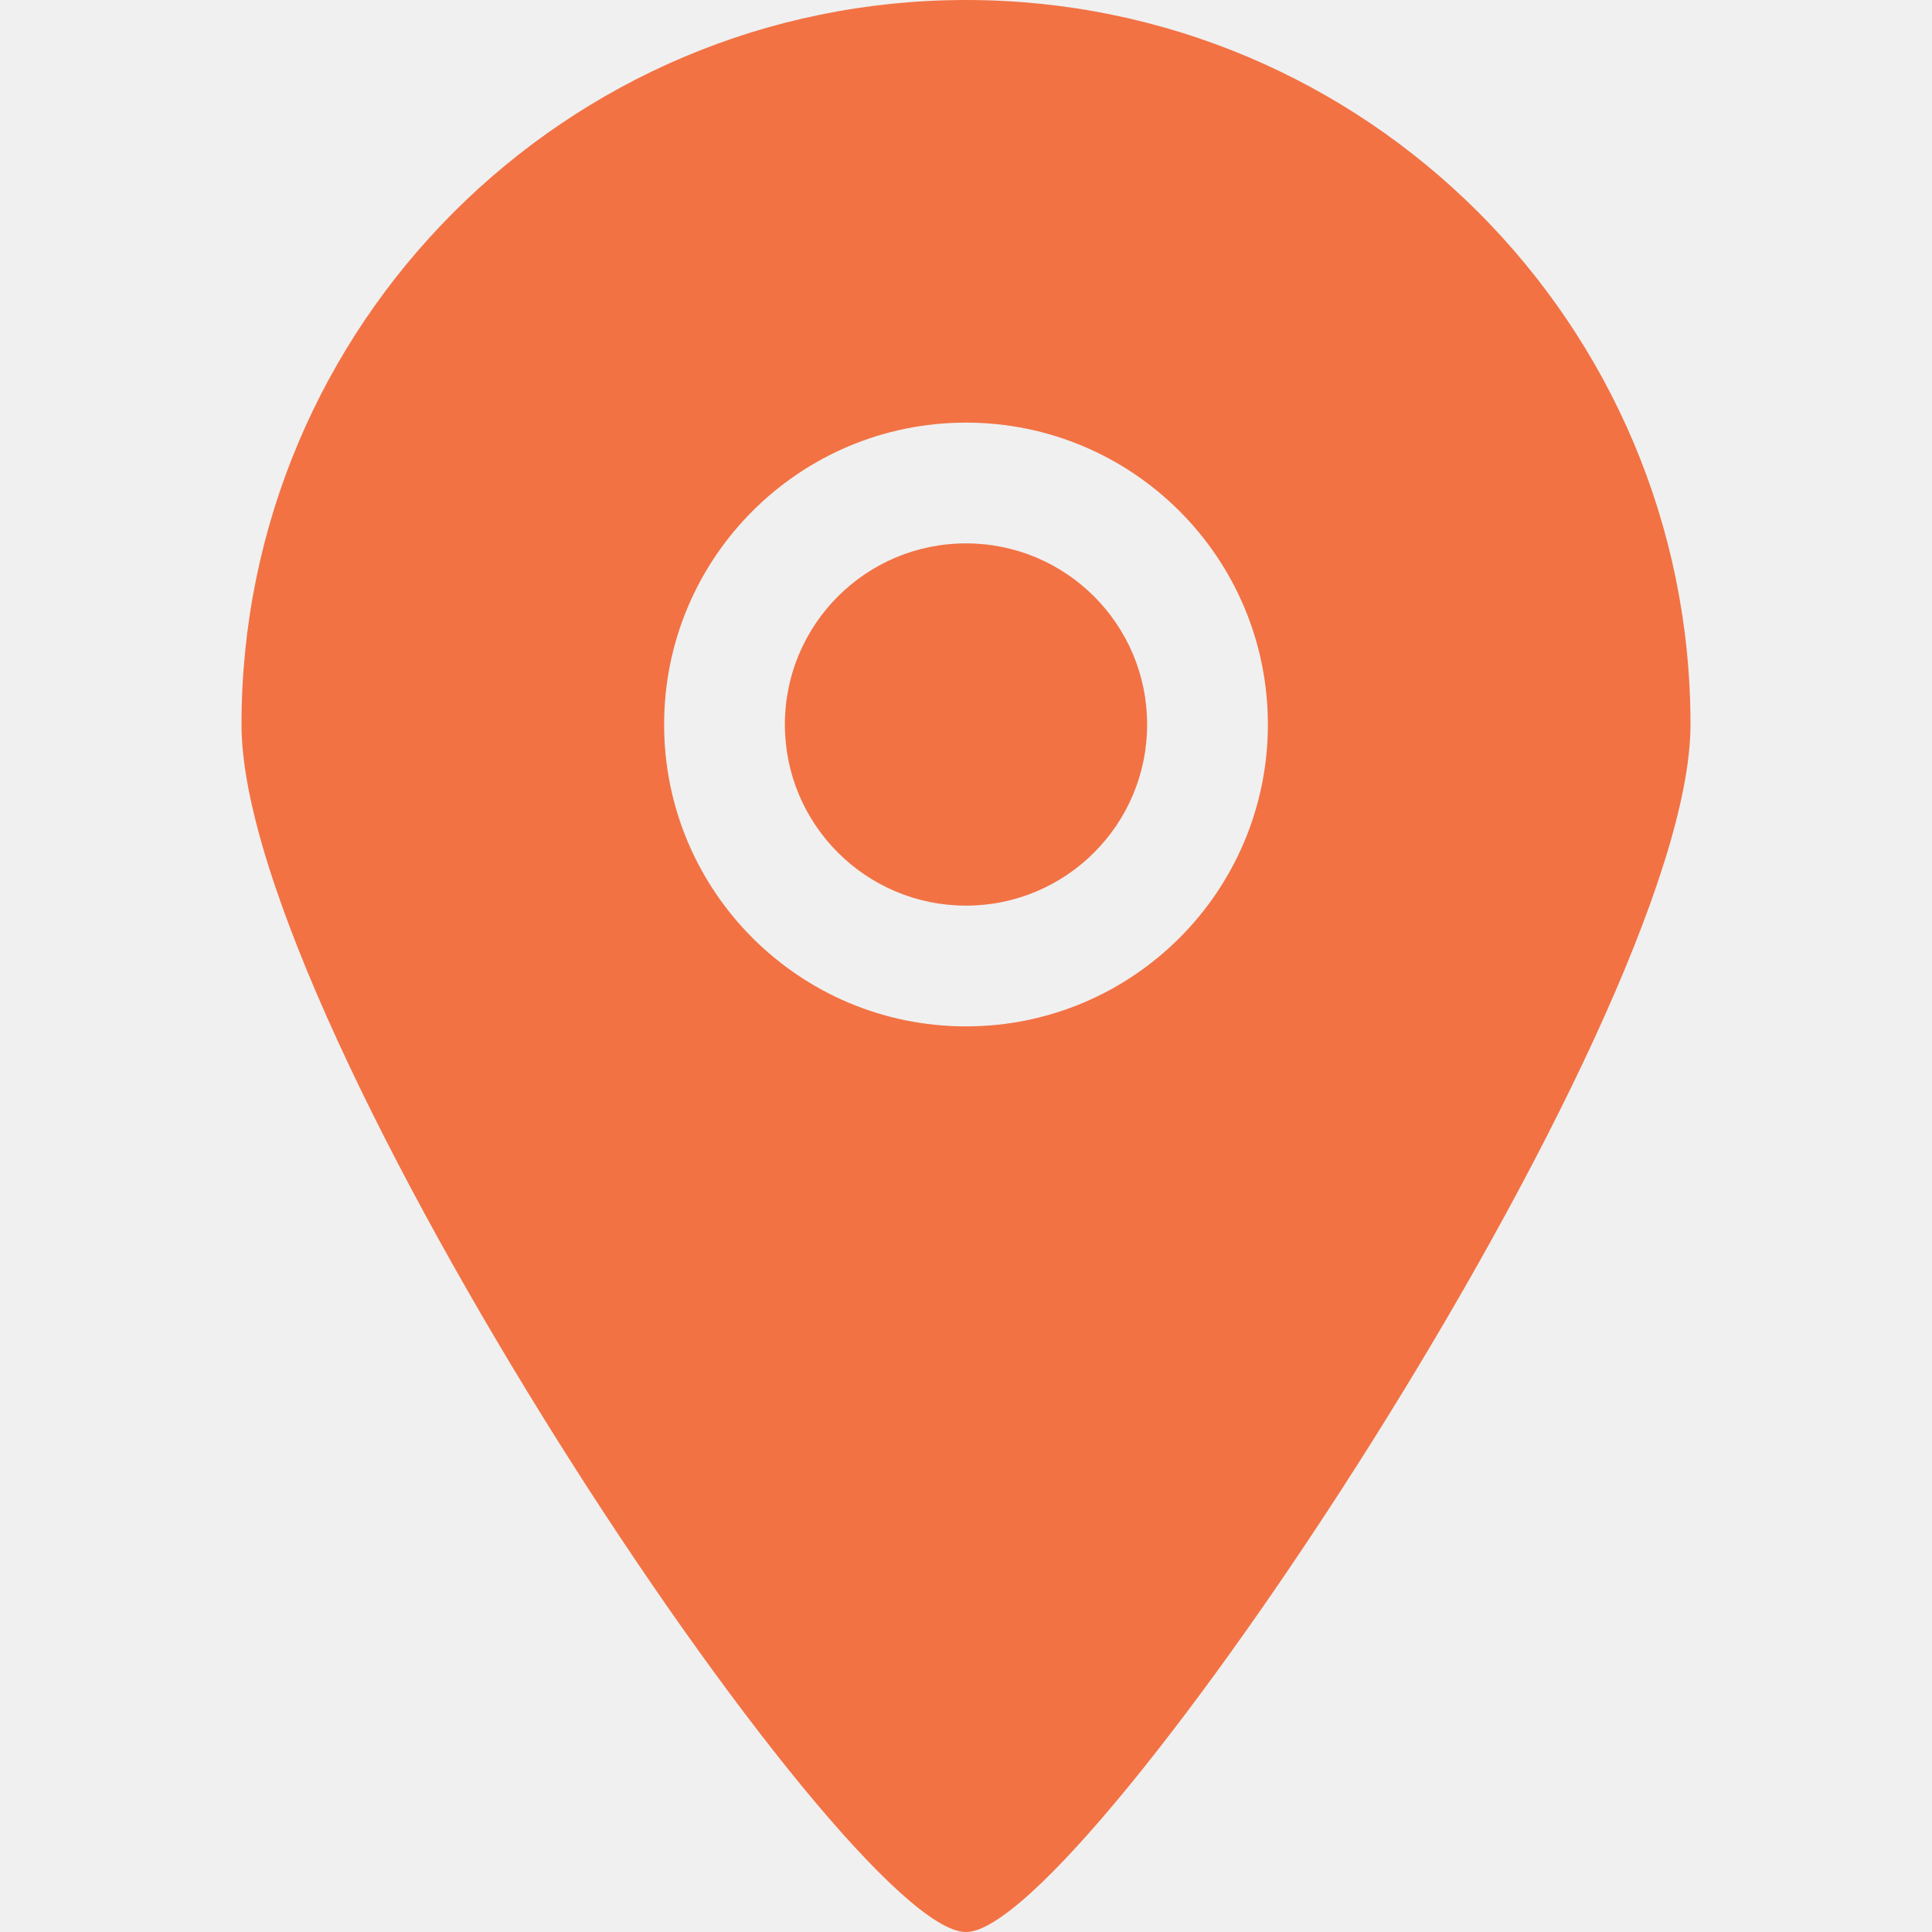
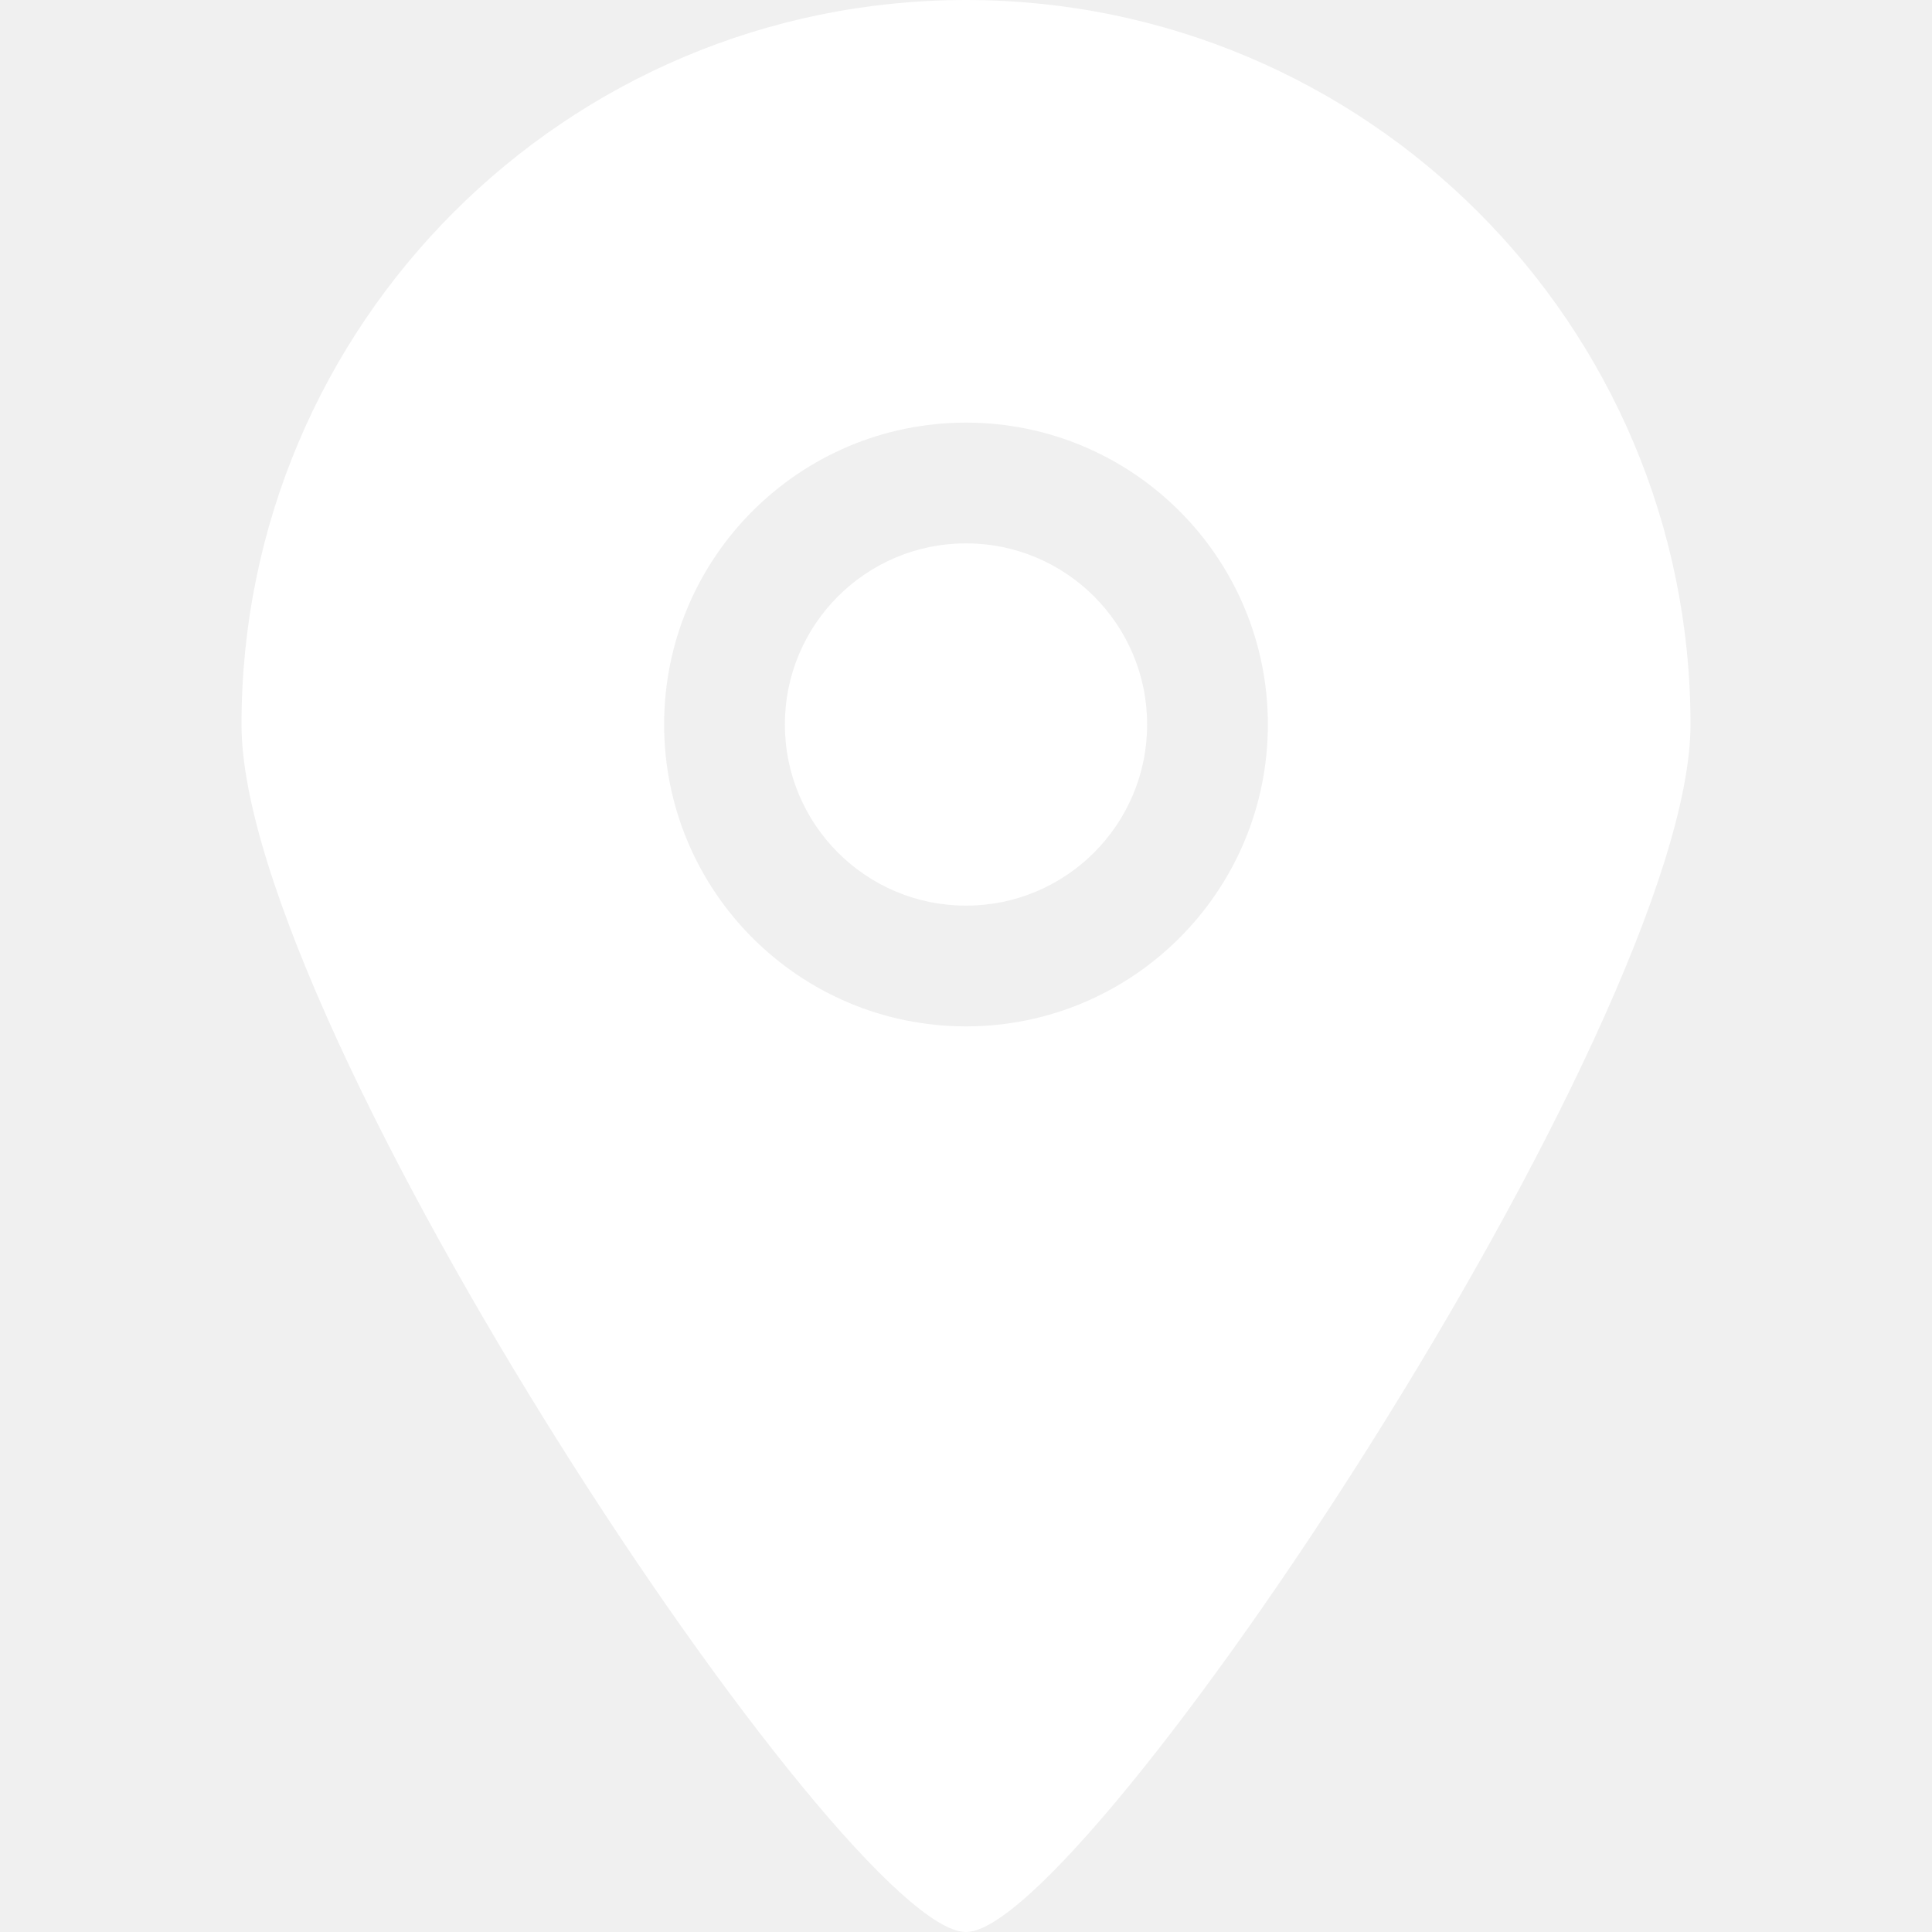
<svg xmlns="http://www.w3.org/2000/svg" width="800px" height="800px" viewBox="-4 0 32 32" version="1.1">
  <defs>

</defs>
  <g id="Page-1" stroke="none" stroke-width="1" fill="none" fill-rule="evenodd">
-     <g id="Icon-Set-Filled" transform="translate(-106, -413)" fill="#F27244">
+     <g id="Icon-Set-Filled" transform="translate(-106, -413)" fill="white">
      <path d="M118,422 C116.343,422 115,423.343 115,425 C115,426.657 116.343,428 118,428 C119.657,428 121,426.657 121,425 C121,423.343 119.657,422 118,422 L118,422 Z M118,430 C115.239,430 113,427.762 113,425 C113,422.238 115.239,420 118,420 C120.761,420 123,422.238 123,425 C123,427.762 120.761,430 118,430 L118,430 Z M118,413 C111.373,413 106,418.373 106,425 C106,430.018 116.005,445.011 118,445 C119.964,445.011 130,429.95 130,425 C130,418.373 124.627,413 118,413 L118,413 Z" id="location">

</path>
    </g>
  </g>
</svg>
